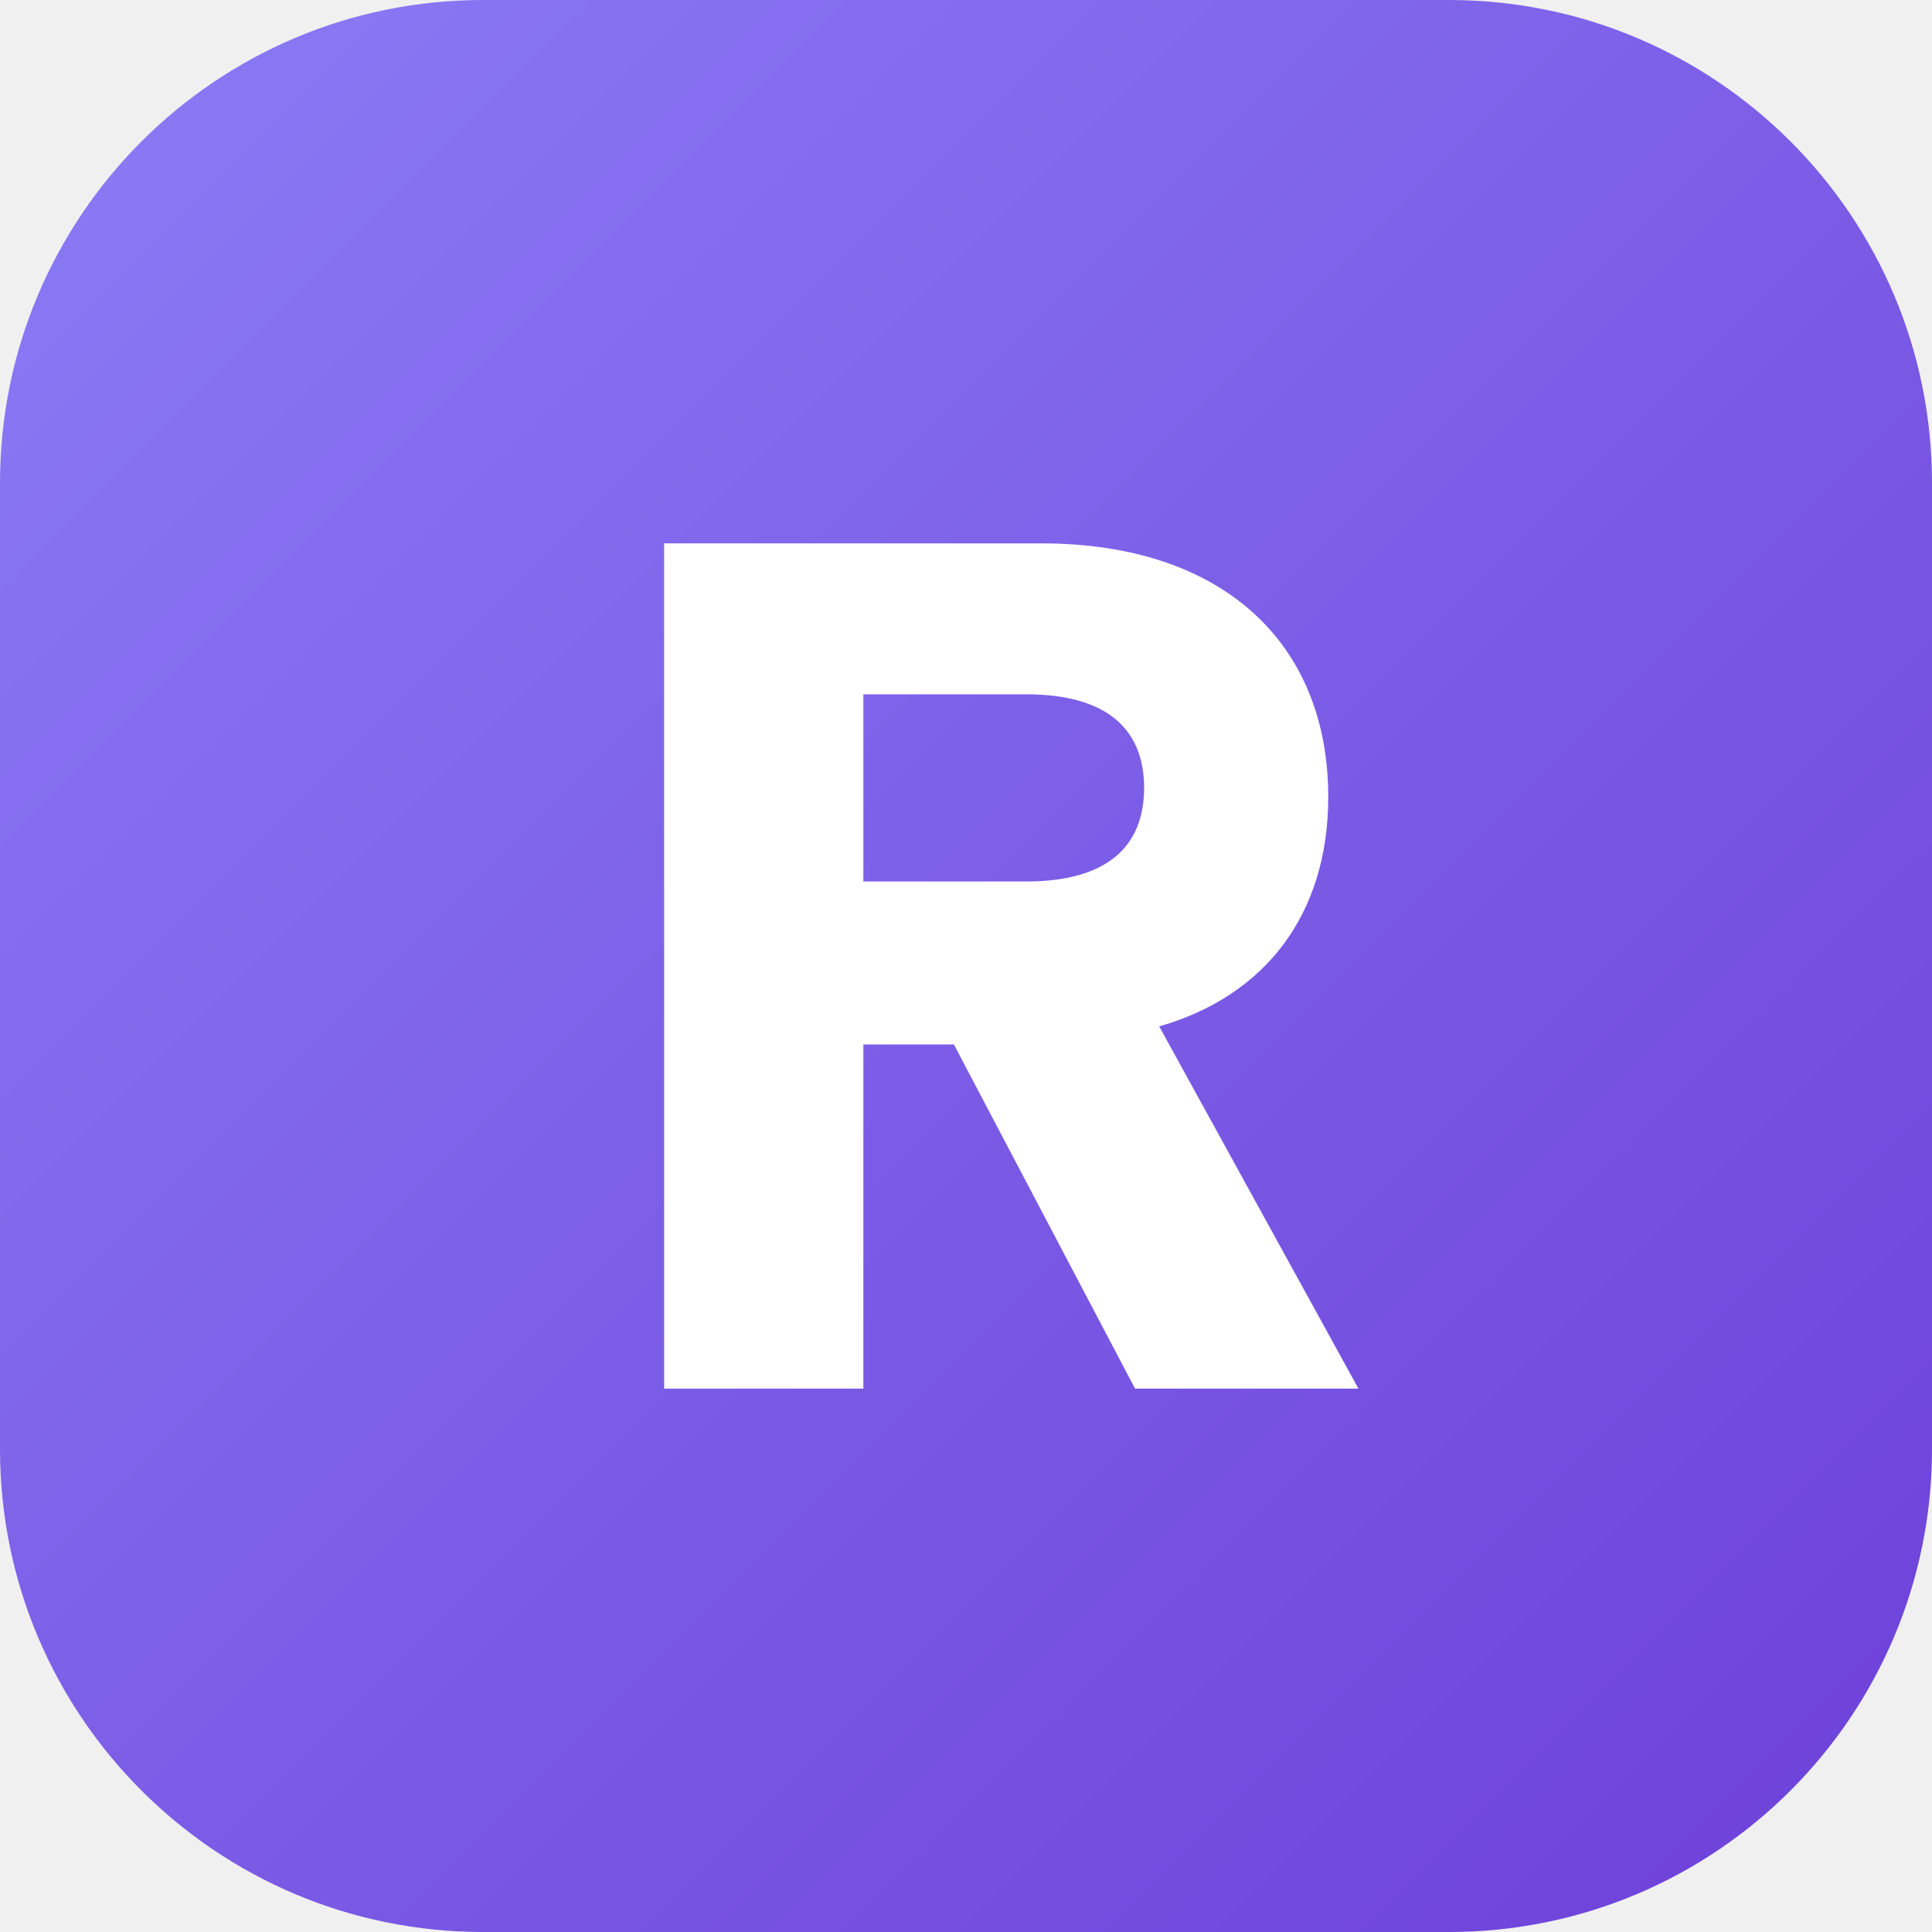
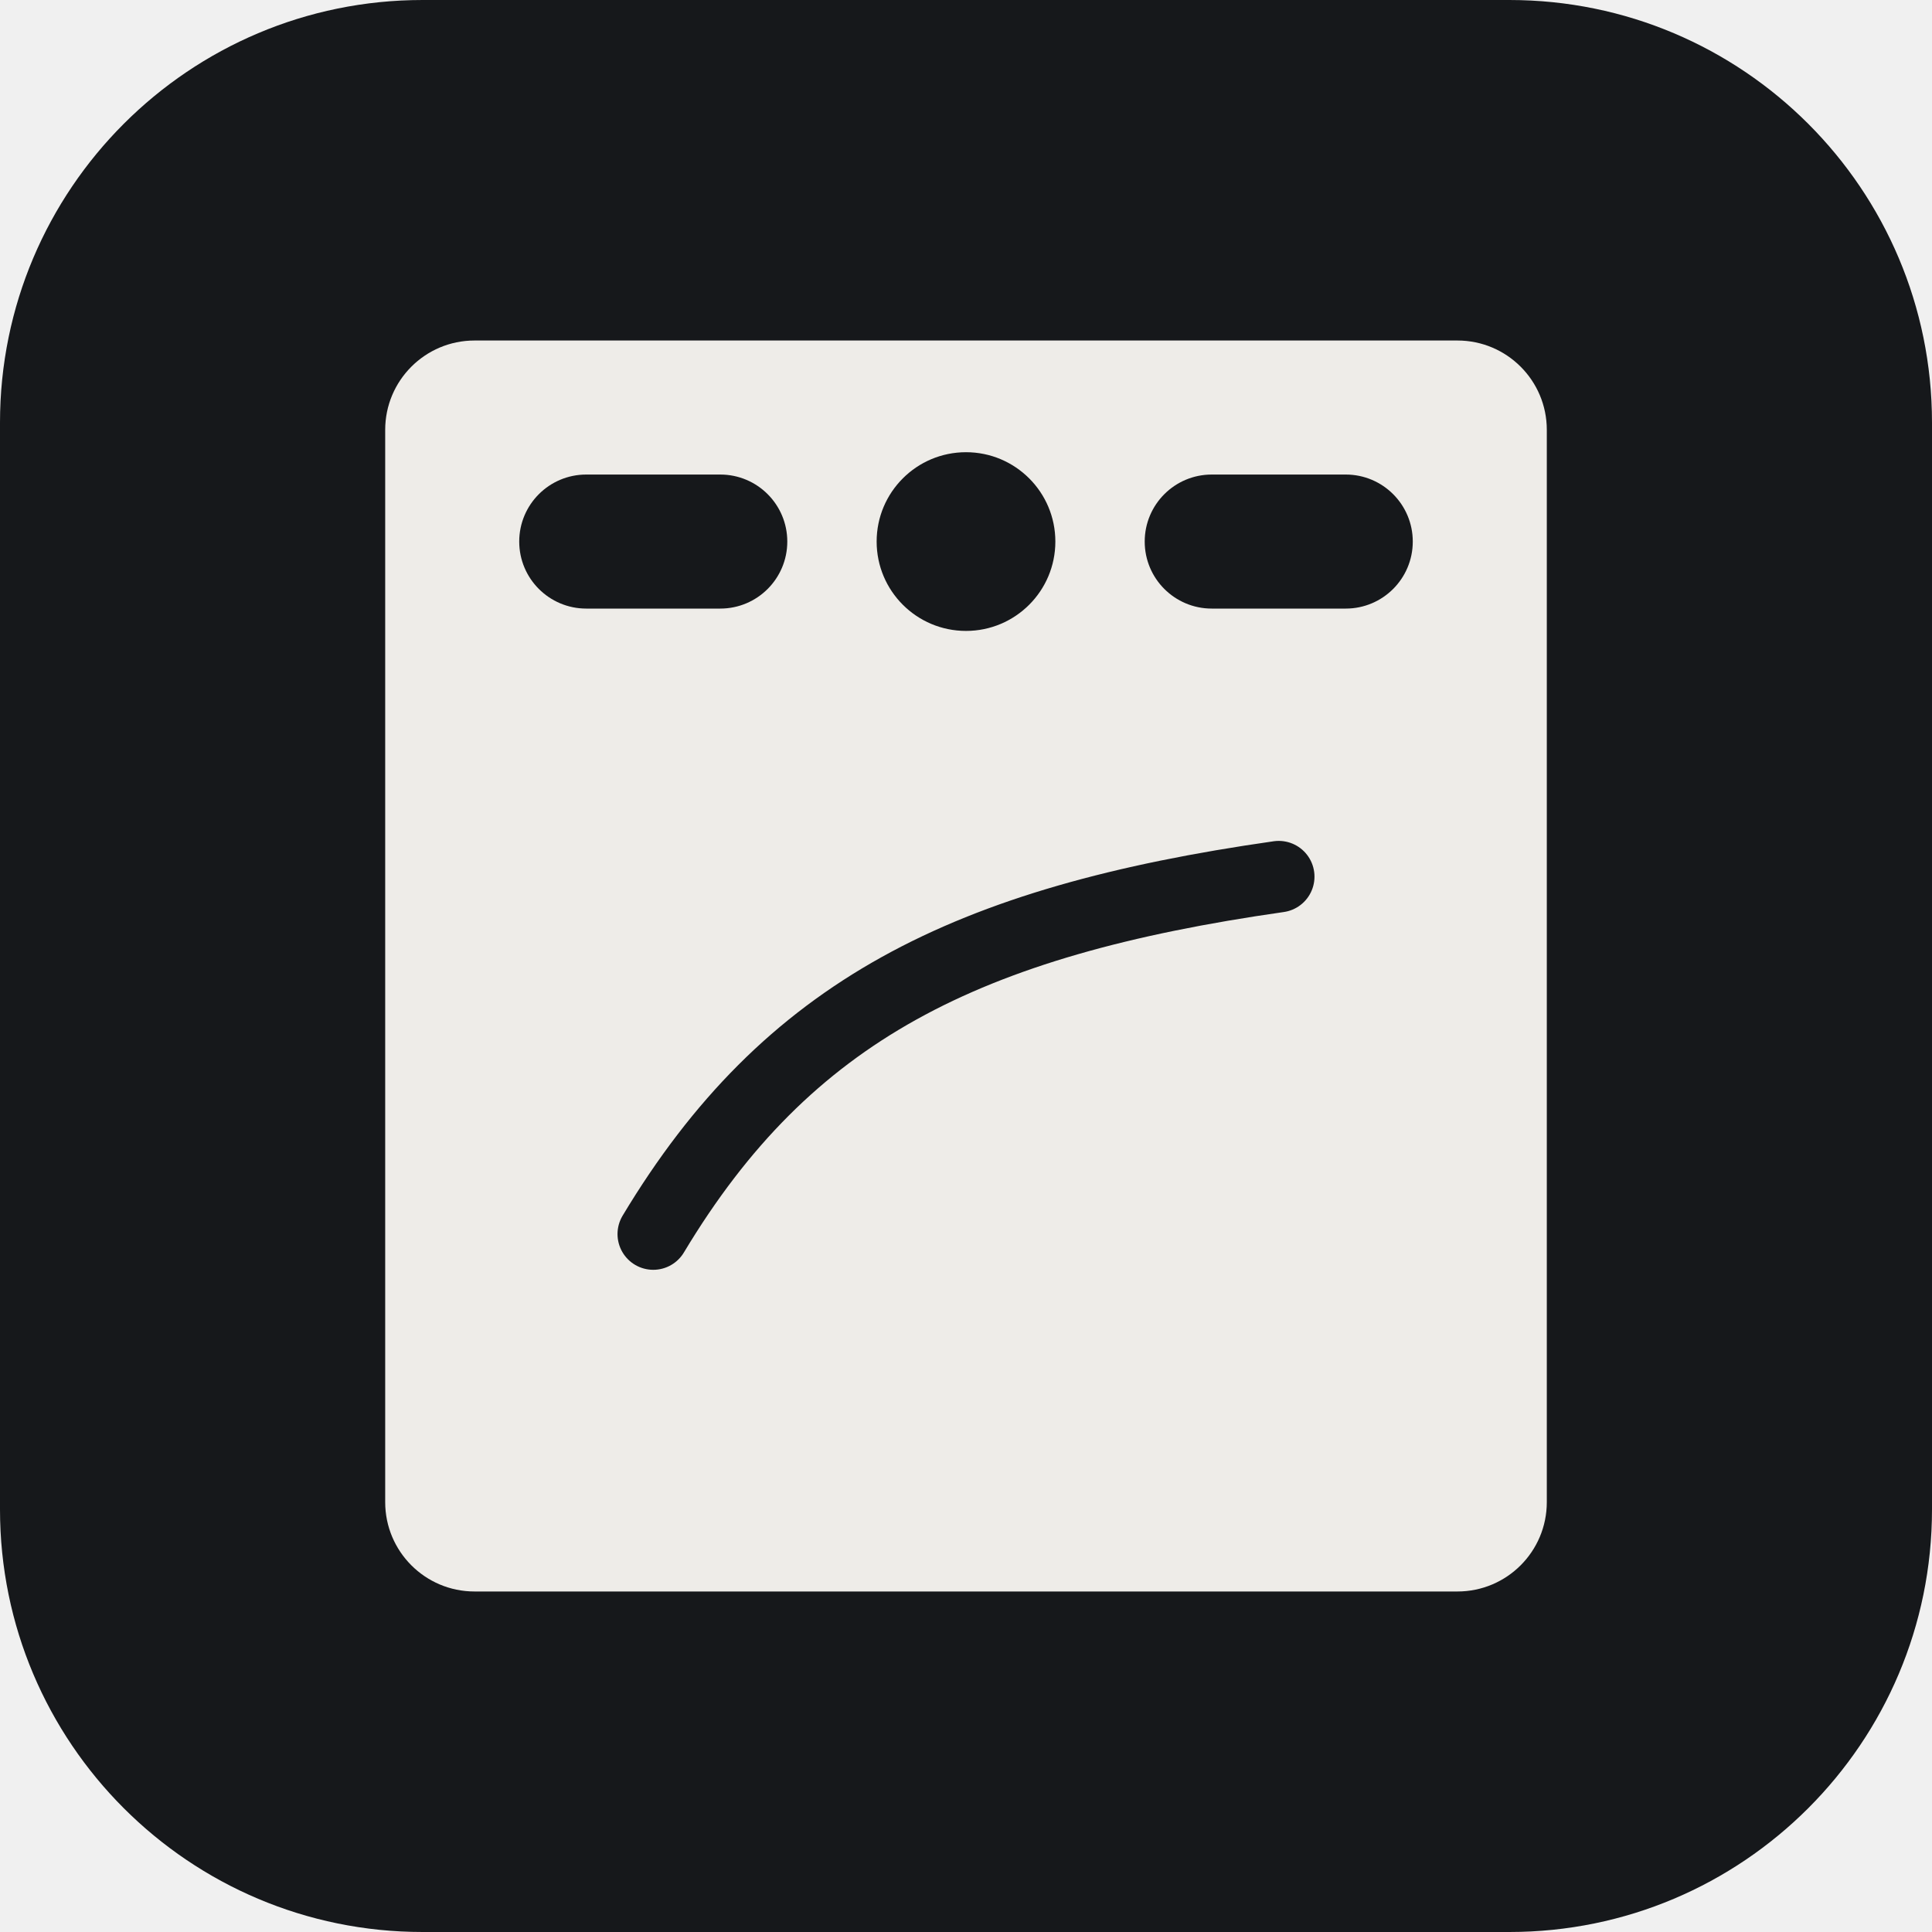
- <svg xmlns="http://www.w3.org/2000/svg" viewBox="0 0 64 64">
-   <defs>
-     <linearGradient id="g" x1="0" y1="0" x2="1" y2="1">
-       <stop offset="0" stop-color="#8b7cf6" />
-       <stop offset="1" stop-color="#6d3fd8" />
-     </linearGradient>
-   </defs>
-   <rect width="64" height="64" rx="16" fill="url(#g)" />
-   <path d="M22 46V18h12.5c6 0 9.5 3.3 9.5 8.4 0 3.9-2.1 6.6-5.6 7.6L45 46h-7.4l-6-11.4H28.6V46Zm6.6-16.8h5.4c2.6 0 3.9-1.1 3.9-3.1s-1.3-3.1-3.9-3.1h-5.4Z" fill="#fff" />
+ <svg xmlns="http://www.w3.org/2000/svg" viewBox="0 0 32 32">
+   <rect width="32" height="32" rx="7" fill="#16181b" />
+   <mask id="holes">
+     <rect width="32" height="32" fill="white" />
+     <rect x="6" y="5" width="6" height="3" rx="1.5" fill="black" />
+     <circle cx="16" cy="6.5" r="2" fill="black" />
+     <rect x="20" y="5" width="6" height="3" rx="1.5" fill="black" />
+     <path d="M9 22c3-5 7-7 14-8" fill="none" stroke="black" stroke-width="1.6" stroke-linecap="round" />
+   </mask>
+   <g transform="translate(16 16) scale(0.74) translate(-16 -16)">
+     <rect x="3" y="2" width="26" height="28" rx="2" fill="#eeece8" mask="url(#holes)" />
+   </g>
</svg>
